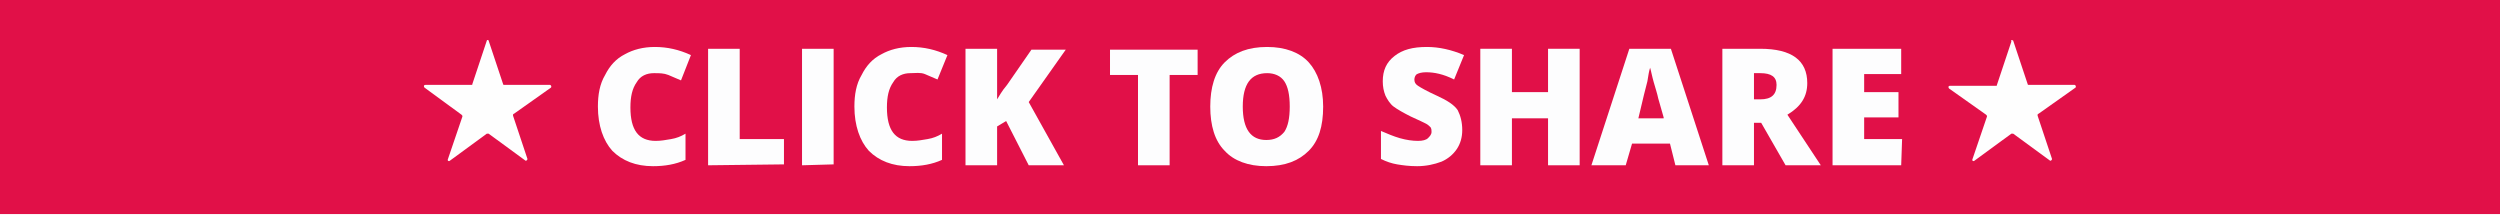
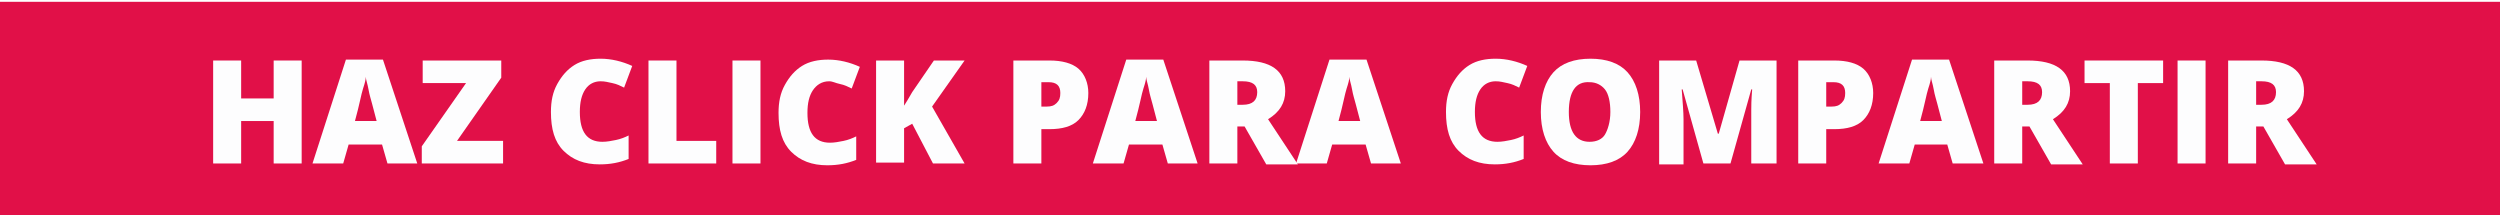
- <svg xmlns="http://www.w3.org/2000/svg" version="1.1" id="Layer_1" x="0px" y="0px" viewBox="111.6 39.3 276.8 23.7" style="enable-background:new 111.6 39.3 276.8 23.7;" xml:space="preserve">
+ <svg xmlns="http://www.w3.org/2000/svg" version="1.1" id="Layer_1" x="0px" y="0px" viewBox="0 0 276.8 23.7" style="enable-background:new 0 0 276.8 23.7;" xml:space="preserve">
  <style type="text/css">
	.st0{fill:#E11048;}
	.st1{fill:#FDFDFE;}
- 	.st2{fill:#FEFEFE;}
</style>
+   <rect x="-10" y="0.2" class="st0" width="300" height="23.7" />
  <g>
-     <rect x="100" y="39.3" class="st0" width="300" height="23.7" />
-     <g>
-       <path class="st1" d="M184,47.4c-0.8,0-1.5,0.3-1.9,1c-0.5,0.7-0.7,1.6-0.7,2.8c0,2.5,0.9,3.7,2.8,3.7c0.6,0,1.1-0.1,1.7-0.2    s1.1-0.3,1.6-0.6V57c-1.1,0.5-2.3,0.7-3.6,0.7c-1.9,0-3.4-0.6-4.5-1.7c-1-1.1-1.6-2.8-1.6-4.9c0-1.3,0.2-2.5,0.8-3.5    c0.5-1,1.2-1.8,2.2-2.3c0.9-0.5,2-0.8,3.3-0.8c1.4,0,2.7,0.3,4,0.9l-1.1,2.8c-0.5-0.2-0.9-0.4-1.4-0.6S184.6,47.4,184,47.4z" />
-       <path class="st1" d="M190,57.6V44.7h3.5v10h4.9v2.8L190,57.6L190,57.6z" />
-       <path class="st1" d="M200.4,57.6V44.7h3.5v12.8L200.4,57.6L200.4,57.6z" />
-       <path class="st1" d="M212.4,47.4c-0.8,0-1.5,0.3-1.9,1c-0.5,0.7-0.7,1.6-0.7,2.8c0,2.5,0.9,3.7,2.8,3.7c0.6,0,1.1-0.1,1.7-0.2    c0.6-0.1,1.1-0.3,1.6-0.6V57c-1.1,0.5-2.3,0.7-3.6,0.7c-1.9,0-3.4-0.6-4.5-1.7c-1-1.1-1.6-2.8-1.6-4.9c0-1.3,0.2-2.5,0.8-3.5    c0.5-1,1.2-1.8,2.2-2.3c0.9-0.5,2-0.8,3.3-0.8c1.4,0,2.7,0.3,4,0.9l-1.1,2.7c-0.5-0.2-0.9-0.4-1.4-0.6S213,47.4,212.4,47.4z" />
-       <path class="st1" d="M229.4,57.6h-3.9l-2.5-4.9l-1,0.6v4.3h-3.5V44.7h3.5v5.6c0.2-0.3,0.5-0.9,1.1-1.6l2.7-3.9h3.8l-4.1,5.8    L229.4,57.6z" />
-       <path class="st1" d="M241.1,57.6h-3.5v-10h-3.1v-2.8h9.7v2.8h-3.1V57.6z" />
-       <path class="st1" d="M258.1,51.1c0,2.2-0.5,3.8-1.6,4.9c-1.1,1.1-2.6,1.7-4.7,1.7c-2,0-3.6-0.6-4.6-1.7c-1.1-1.1-1.6-2.8-1.6-4.9    c0-2.1,0.5-3.8,1.6-4.9c1.1-1.1,2.6-1.7,4.7-1.7c2,0,3.6,0.6,4.6,1.7S258.1,49,258.1,51.1z M249.2,51.1c0,2.5,0.9,3.7,2.6,3.7    c0.9,0,1.5-0.3,2-0.9c0.4-0.6,0.6-1.5,0.6-2.8s-0.2-2.2-0.6-2.8c-0.4-0.6-1.1-0.9-1.9-0.9C250.1,47.4,249.2,48.6,249.2,51.1z" />
-       <path class="st1" d="M273.5,53.7c0,0.8-0.2,1.5-0.6,2.1c-0.4,0.6-1,1.1-1.7,1.4c-0.8,0.3-1.7,0.5-2.7,0.5c-0.9,0-1.6-0.1-2.2-0.2    s-1.2-0.3-1.8-0.6v-3.1c0.7,0.3,1.4,0.6,2.1,0.8c0.7,0.2,1.4,0.3,2,0.3c0.5,0,0.9-0.1,1.1-0.3c0.2-0.2,0.4-0.4,0.4-0.7    c0-0.2,0-0.3-0.1-0.5c-0.1-0.1-0.3-0.3-0.5-0.4c-0.2-0.1-0.8-0.4-1.7-0.8c-0.8-0.4-1.5-0.8-1.9-1.1s-0.7-0.8-0.9-1.2    c-0.2-0.5-0.3-1-0.3-1.6c0-1.2,0.4-2.1,1.3-2.8c0.9-0.7,2-1,3.6-1c1.3,0,2.7,0.3,4.1,0.9l-1.1,2.7c-1.2-0.6-2.2-0.8-3.1-0.8    c-0.5,0-0.8,0.1-1,0.2c-0.2,0.1-0.3,0.4-0.3,0.6c0,0.3,0.1,0.5,0.4,0.7s1,0.6,2.1,1.1s1.9,1,2.3,1.6    C273.3,52.1,273.5,52.8,273.5,53.7z" />
-       <path class="st1" d="M286.5,57.6H283v-5.2h-4v5.2h-3.5V44.7h3.5v4.8h4v-4.8h3.5V57.6z" />
-       <path class="st1" d="M297.1,57.6l-0.6-2.4h-4.2l-0.7,2.4h-3.8l4.2-12.9h4.6l4.2,12.9H297.1z M295.8,52.3l-0.6-2.1    c-0.1-0.5-0.3-1.1-0.5-1.8c-0.2-0.7-0.3-1.3-0.4-1.6c-0.1,0.3-0.2,0.8-0.3,1.5c-0.2,0.7-0.5,2-1,4.1h2.8V52.3z" />
-       <path class="st1" d="M305.8,52.9v4.7h-3.5V44.7h4.2c3.5,0,5.2,1.3,5.2,3.8c0,1.5-0.7,2.6-2.2,3.5l3.7,5.6h-3.9l-2.7-4.7    C306.6,52.9,305.8,52.9,305.8,52.9z M305.8,50.3h0.7c1.2,0,1.8-0.5,1.8-1.6c0-0.9-0.6-1.3-1.8-1.3h-0.7V50.3z" />
-       <path class="st1" d="M322.1,57.6h-7.6V44.7h7.6v2.8H318v2h3.8v2.8H318v2.4h4.2L322.1,57.6L322.1,57.6z" />
-     </g>
-     <path class="st2" d="M165.7,43.8l1.6,4.8c0,0.1,0.1,0.1,0.1,0.1h5.1c0.1,0,0.2,0.2,0.1,0.3l-4.1,2.9c-0.1,0-0.1,0.1-0.1,0.2   l1.6,4.8c0,0.1-0.1,0.2-0.2,0.2l-4.1-3c0,0-0.1,0-0.2,0l-4.1,3c-0.1,0.1-0.3,0-0.2-0.2l1.6-4.7c0-0.1,0-0.1-0.1-0.2l-4.1-3   c-0.1-0.1-0.1-0.3,0.1-0.3h5.1c0.1,0,0.1,0,0.1-0.1l1.6-4.8C165.5,43.7,165.7,43.7,165.7,43.8z" />
-     <path class="st2" d="M334.5,43.8l1.6,4.8c0,0.1,0.1,0.1,0.1,0.1h5.1c0.1,0,0.2,0.2,0.1,0.3l-4.1,2.9c-0.1,0-0.1,0.1-0.1,0.2   l1.6,4.8c0,0.1-0.1,0.2-0.2,0.2l-4.1-3c0,0-0.1,0-0.2,0l-4.1,3c-0.1,0.1-0.3,0-0.2-0.2l1.6-4.7c0-0.1,0-0.1-0.1-0.2l-4.1-2.9   c-0.1-0.1-0.1-0.3,0.1-0.3h5.1c0.1,0,0.1,0,0.1-0.1l1.6-4.8C334.2,43.7,334.4,43.7,334.5,43.8z" />
+     <path class="st1" d="M33.4,18.1h-3.1v-4.7h-3.6v4.7h-3.1V6.7h3.1v4.2h3.6V6.7h3.1V18.1z" />
+     <path class="st1" d="M42.9,18.1L42.3,16h-3.7L38,18.1h-3.4l3.7-11.5h4.1l3.8,11.5H42.9z M41.7,13.4l-0.5-1.9   c-0.1-0.4-0.3-1-0.4-1.6s-0.3-1.1-0.3-1.4c0,0.3-0.1,0.7-0.3,1.3s-0.4,1.8-0.9,3.6H41.7z" />
+     <path class="st1" d="M55.6,18.1h-8.9v-1.9l4.9-7h-4.8V6.7h8.7v1.9l-4.9,7h5.1V18.1z" />
+     <path class="st1" d="M66.5,9c-0.7,0-1.3,0.3-1.7,0.9s-0.6,1.4-0.6,2.5c0,2.2,0.8,3.3,2.5,3.3c0.5,0,1-0.1,1.5-0.2s1-0.3,1.4-0.5   v2.6c-1,0.4-2,0.6-3.2,0.6c-1.7,0-3-0.5-4-1.5S61,14.3,61,12.4c0-1.2,0.2-2.2,0.7-3.1s1.1-1.6,1.9-2.1s1.8-0.7,2.9-0.7   c1.2,0,2.4,0.3,3.5,0.8l-0.9,2.4c-0.4-0.2-0.8-0.4-1.3-0.5S67,9,66.5,9z" />
+     <path class="st1" d="M71.8,18.1V6.7h3.1v8.9h4.4v2.5H71.8z" />
+     <path class="st1" d="M81.1,18.1V6.7h3.1v11.4H81.1z" />
+     <path class="st1" d="M91.8,9C91,9,90.4,9.4,90,10s-0.6,1.4-0.6,2.5c0,2.2,0.8,3.3,2.5,3.3c0.5,0,1-0.1,1.5-0.2s1-0.3,1.4-0.5v2.6   c-1,0.4-2,0.6-3.2,0.6c-1.7,0-3-0.5-4-1.5s-1.4-2.4-1.4-4.3c0-1.2,0.2-2.2,0.7-3.1s1.1-1.6,1.9-2.1s1.8-0.7,2.9-0.7   c1.2,0,2.4,0.3,3.5,0.8l-0.9,2.4c-0.4-0.2-0.8-0.4-1.3-0.5S92.2,9,91.8,9z" />
+     <path class="st1" d="M106.8,18.1h-3.5l-2.3-4.4l-0.9,0.5v3.8h-3.1V6.7h3.1v5c0.2-0.3,0.5-0.8,0.9-1.5l2.4-3.5h3.4l-3.6,5.1   L106.8,18.1z" />
+     <path class="st1" d="M120.5,10.3c0,1.3-0.4,2.3-1.1,3s-1.8,1-3.2,1h-0.9v3.8h-3.1V6.7h4c1.4,0,2.5,0.3,3.2,0.9   S120.5,9.2,120.5,10.3z M115.3,11.8h0.6c0.5,0,0.8-0.1,1.1-0.4s0.4-0.6,0.4-1.1c0-0.8-0.4-1.2-1.3-1.2h-0.8V11.8z" />
+     <path class="st1" d="M129.3,18.1l-0.6-2.1H125l-0.6,2.1h-3.4l3.7-11.5h4.1l3.8,11.5H129.3z M128.1,13.4l-0.5-1.9   c-0.1-0.4-0.3-1-0.4-1.6s-0.3-1.1-0.3-1.4c0,0.3-0.1,0.7-0.3,1.3s-0.4,1.8-0.9,3.6H128.1z" />
+     <path class="st1" d="M137,13.9v4.2h-3.1V6.7h3.7c3.1,0,4.7,1.1,4.7,3.4c0,1.3-0.6,2.3-1.9,3.1l3.3,5h-3.5l-2.4-4.2H137z M137,11.6   h0.6c1.1,0,1.6-0.5,1.6-1.4c0-0.8-0.5-1.2-1.6-1.2H137V11.6z" />
+     <path class="st1" d="M151.8,18.1l-0.6-2.1h-3.7l-0.6,2.1h-3.4l3.7-11.5h4.1l3.8,11.5H151.8z M150.6,13.4l-0.5-1.9   c-0.1-0.4-0.3-1-0.4-1.6s-0.3-1.1-0.3-1.4c0,0.3-0.1,0.7-0.3,1.3s-0.4,1.8-0.9,3.6H150.6z" />
+     <path class="st1" d="M165.6,9c-0.7,0-1.3,0.3-1.7,0.9s-0.6,1.4-0.6,2.5c0,2.2,0.8,3.3,2.5,3.3c0.5,0,1-0.1,1.5-0.2s1-0.3,1.4-0.5   v2.6c-1,0.4-2,0.6-3.2,0.6c-1.7,0-3-0.5-4-1.5s-1.4-2.4-1.4-4.3c0-1.2,0.2-2.2,0.7-3.1s1.1-1.6,1.9-2.1s1.8-0.7,2.9-0.7   c1.2,0,2.4,0.3,3.5,0.8l-0.9,2.4c-0.4-0.2-0.8-0.4-1.3-0.5S166.1,9,165.6,9z" />
+     <path class="st1" d="M181.6,12.4c0,1.9-0.5,3.4-1.4,4.4s-2.3,1.5-4.1,1.5c-1.8,0-3.2-0.5-4.1-1.5s-1.4-2.5-1.4-4.4   c0-1.9,0.5-3.4,1.4-4.4s2.3-1.5,4.1-1.5c1.8,0,3.2,0.5,4.1,1.5S181.6,10.5,181.6,12.4z M173.7,12.4c0,2.2,0.8,3.3,2.3,3.3   c0.8,0,1.4-0.3,1.7-0.8s0.6-1.4,0.6-2.5c0-1.1-0.2-2-0.6-2.5s-1-0.8-1.7-0.8C174.5,9,173.7,10.1,173.7,12.4z" />
+     <path class="st1" d="M188.6,18.1l-2.3-8.2h-0.1c0.1,1.4,0.2,2.5,0.2,3.3v5h-2.7V6.7h4.1l2.4,8.1h0.1l2.3-8.1h4.1v11.4h-2.8v-5   c0-0.3,0-0.5,0-0.9s0-1.1,0.1-2.3h-0.1l-2.3,8.2H188.6z" />
+     <path class="st1" d="M207.4,10.3c0,1.3-0.4,2.3-1.1,3s-1.8,1-3.2,1h-0.9v3.8h-3.1V6.7h4c1.4,0,2.5,0.3,3.2,0.9   S207.4,9.2,207.4,10.3z M202.2,11.8h0.6c0.5,0,0.8-0.1,1.1-0.4s0.4-0.6,0.4-1.1c0-0.8-0.4-1.2-1.3-1.2h-0.8V11.8z" />
+     <path class="st1" d="M216.2,18.1l-0.6-2.1H212l-0.6,2.1H208l3.7-11.5h4.1l3.8,11.5H216.2z M215,13.4l-0.5-1.9   c-0.1-0.4-0.3-1-0.4-1.6s-0.3-1.1-0.3-1.4c0,0.3-0.1,0.7-0.3,1.3s-0.4,1.8-0.9,3.6H215z" />
+     <path class="st1" d="M223.9,13.9v4.2h-3.1V6.7h3.7c3.1,0,4.7,1.1,4.7,3.4c0,1.3-0.6,2.3-1.9,3.1l3.3,5h-3.5l-2.4-4.2H223.9z    M223.9,11.6h0.6c1.1,0,1.6-0.5,1.6-1.4c0-0.8-0.5-1.2-1.6-1.2h-0.6V11.6z" />
+     <path class="st1" d="M236.7,18.1h-3.1V9.2h-2.8V6.7h8.7v2.5h-2.8V18.1z" />
+     <path class="st1" d="M241.1,18.1V6.7h3.1v11.4H241.1z" />
+     <path class="st1" d="M249.8,13.9v4.2h-3.1V6.7h3.7c3.1,0,4.7,1.1,4.7,3.4c0,1.3-0.6,2.3-1.9,3.1l3.3,5H253l-2.4-4.2H249.8z    M249.8,11.6h0.6c1.1,0,1.6-0.5,1.6-1.4c0-0.8-0.5-1.2-1.6-1.2h-0.6V11.6z" />
  </g>
</svg>
